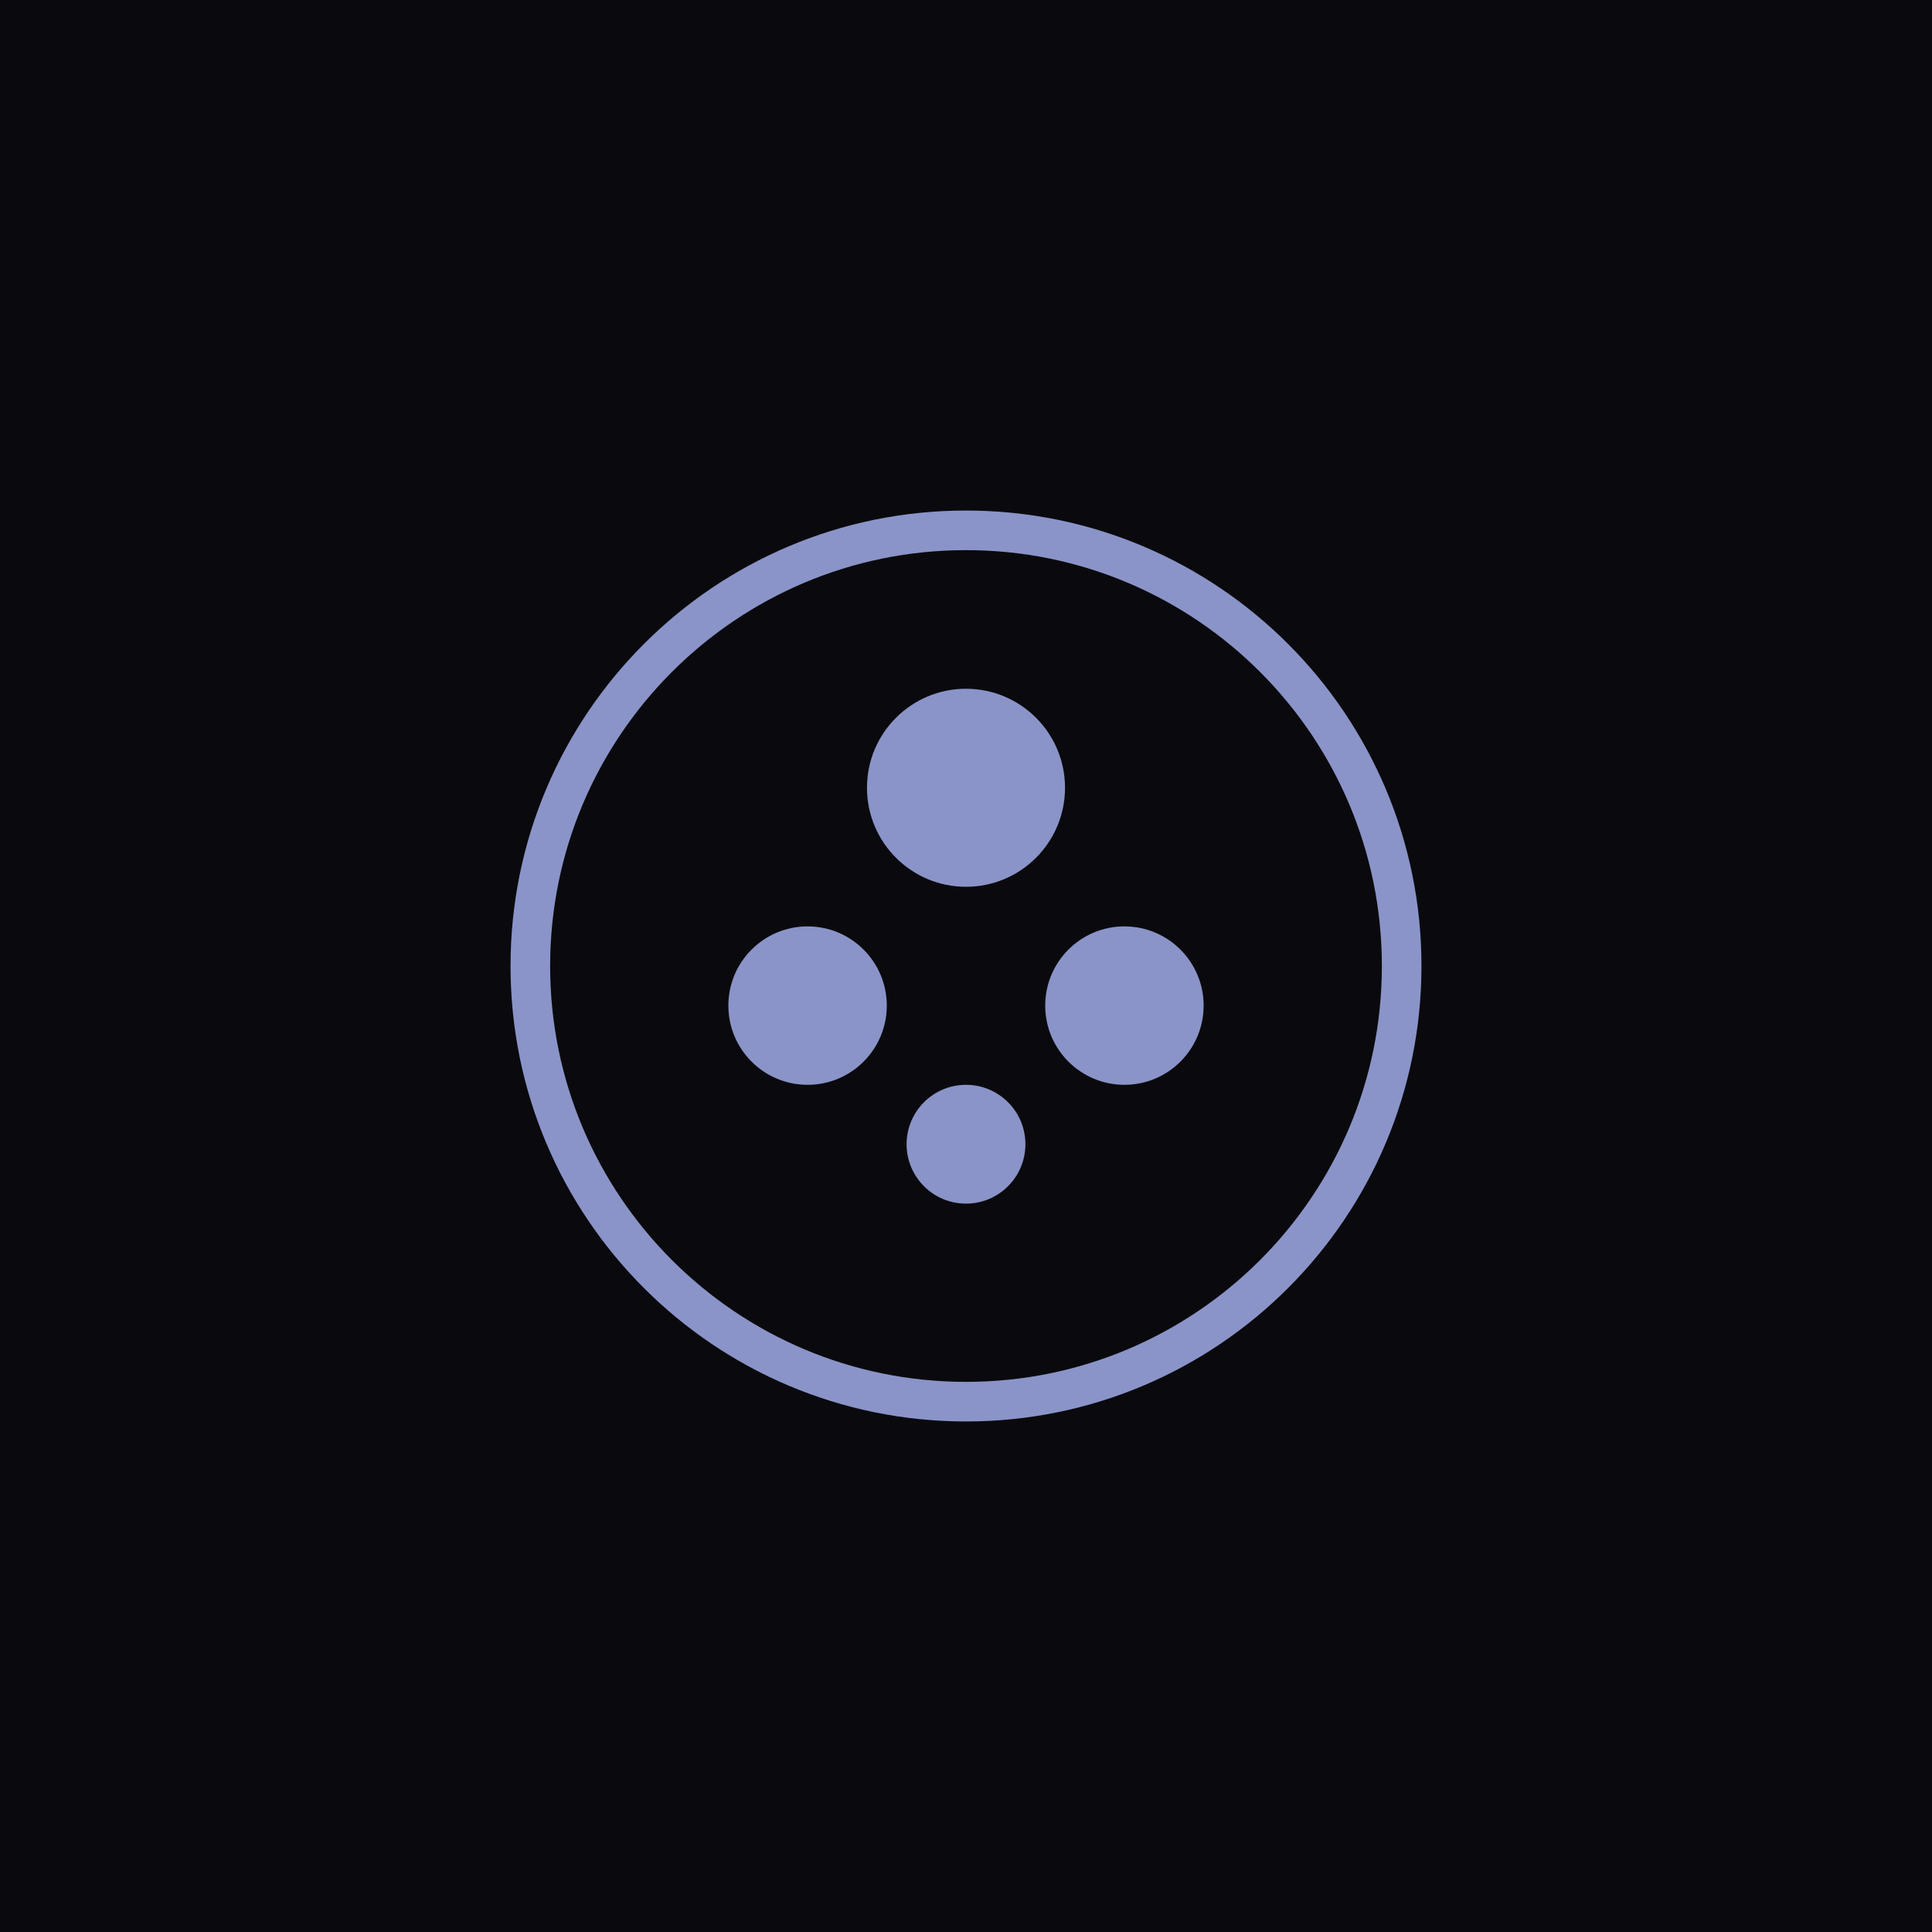
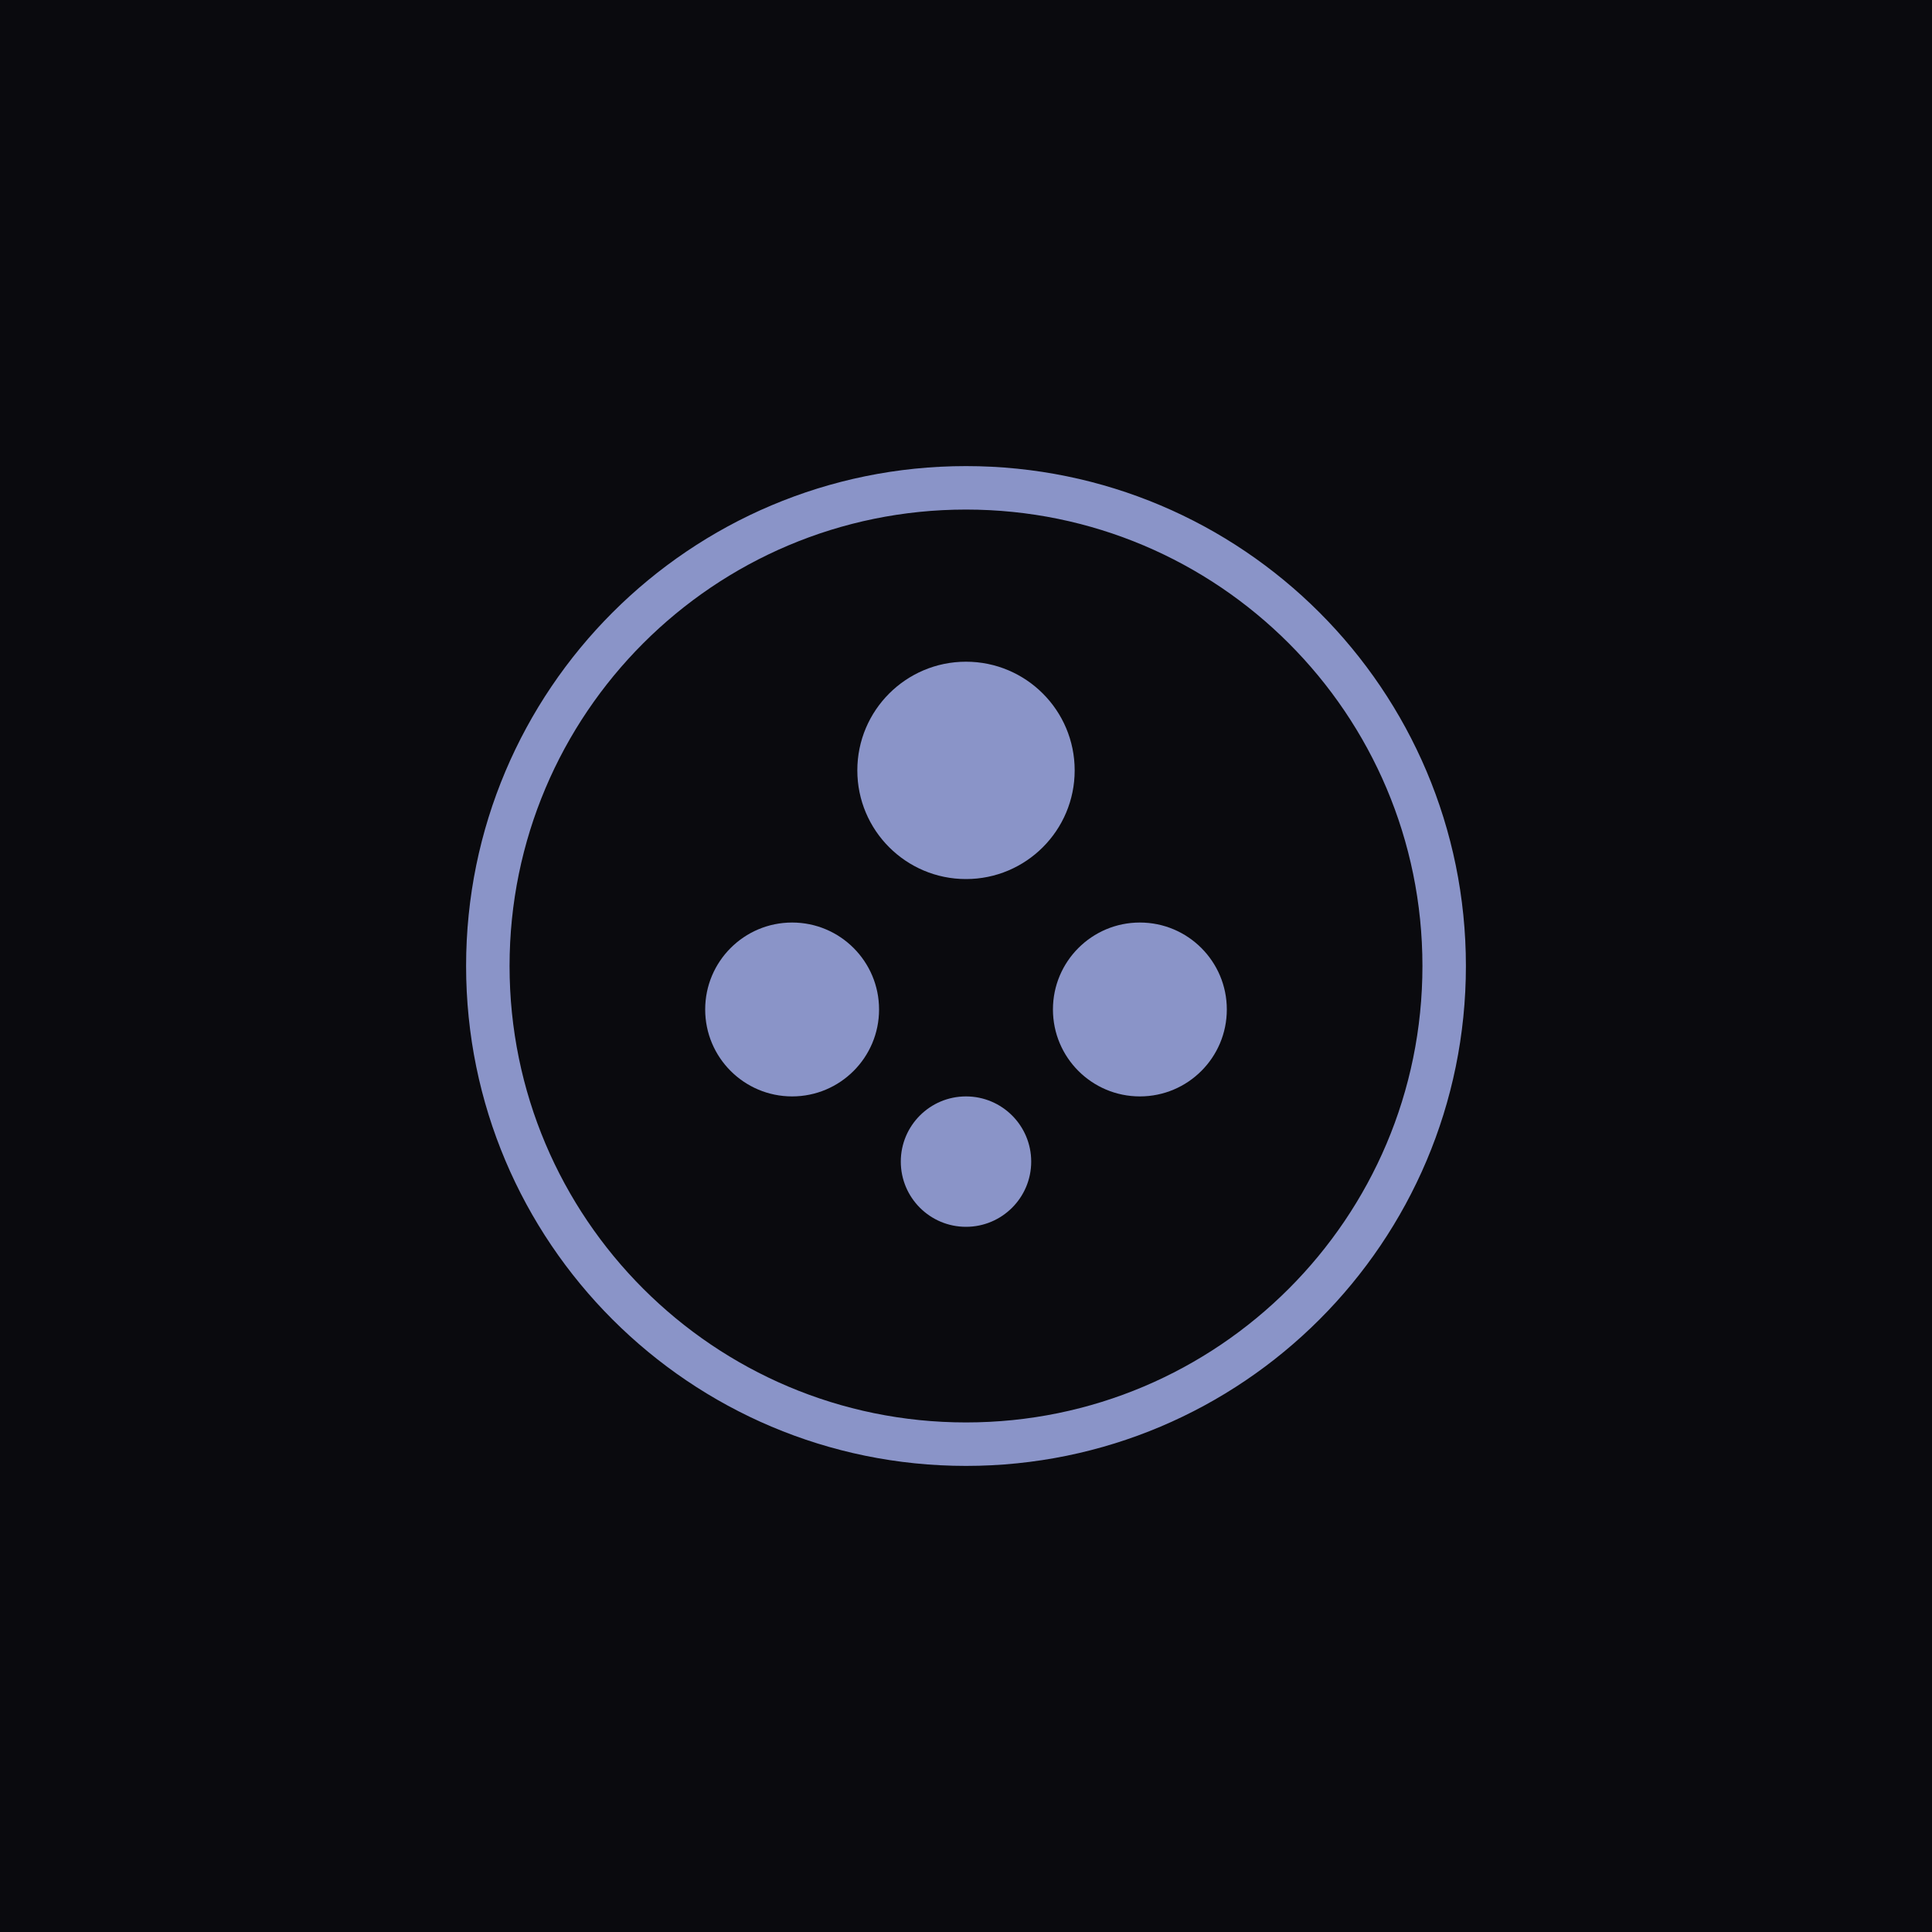
<svg xmlns="http://www.w3.org/2000/svg" width="1024" height="1024" viewBox="0 0 80 80" fill="none">
  <rect width="80" height="80" fill="#0a0a0e" />
-   <g transform="translate(40 40) scale(0.82) translate(-40 -40)">
+   <g transform="translate(40 40) scale(0.9) translate(-40 -40)">
    <rect width="80" height="80" rx="14" fill="#0a0a0e" />
    <circle cx="40" cy="40" r="22" stroke="#8a94c8" stroke-width="2" fill="none" />
    <circle cx="40" cy="31" r="5" fill="#8a94c8" />
    <circle cx="32" cy="42" r="4" fill="#8a94c8" />
    <circle cx="48" cy="42" r="4" fill="#8a94c8" />
    <circle cx="40" cy="49" r="3" fill="#8a94c8" />
  </g>
</svg>
